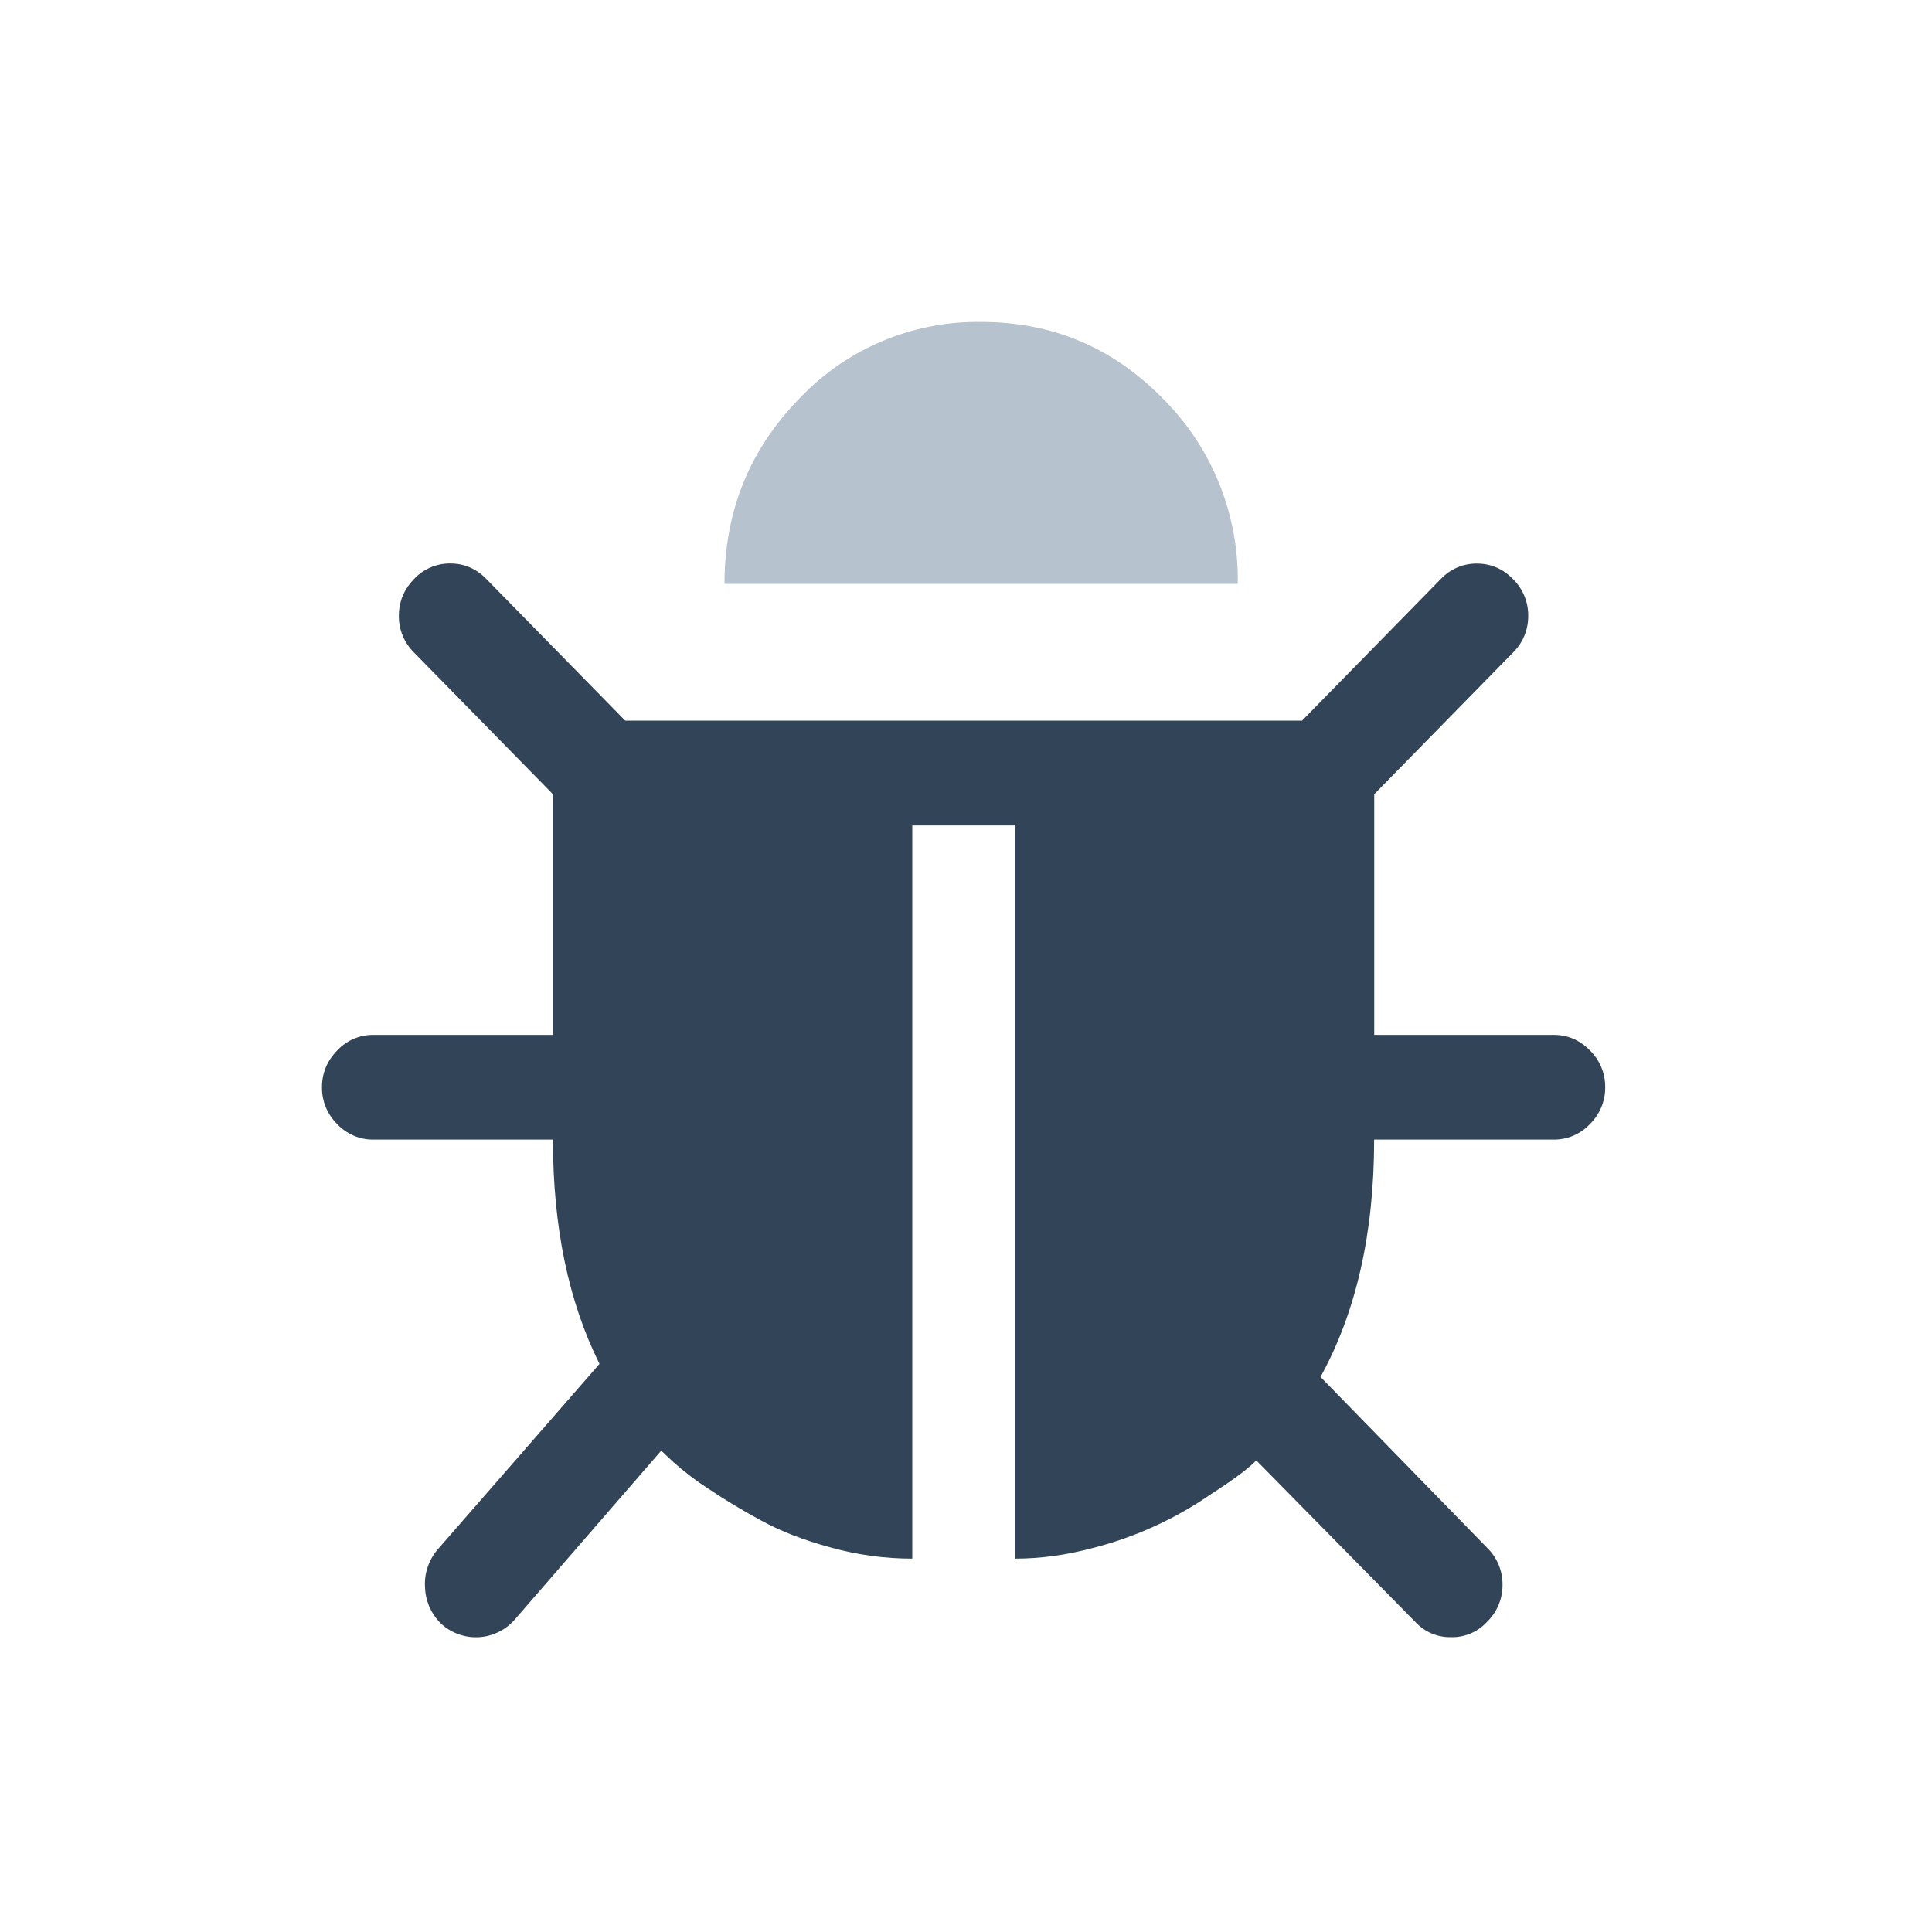
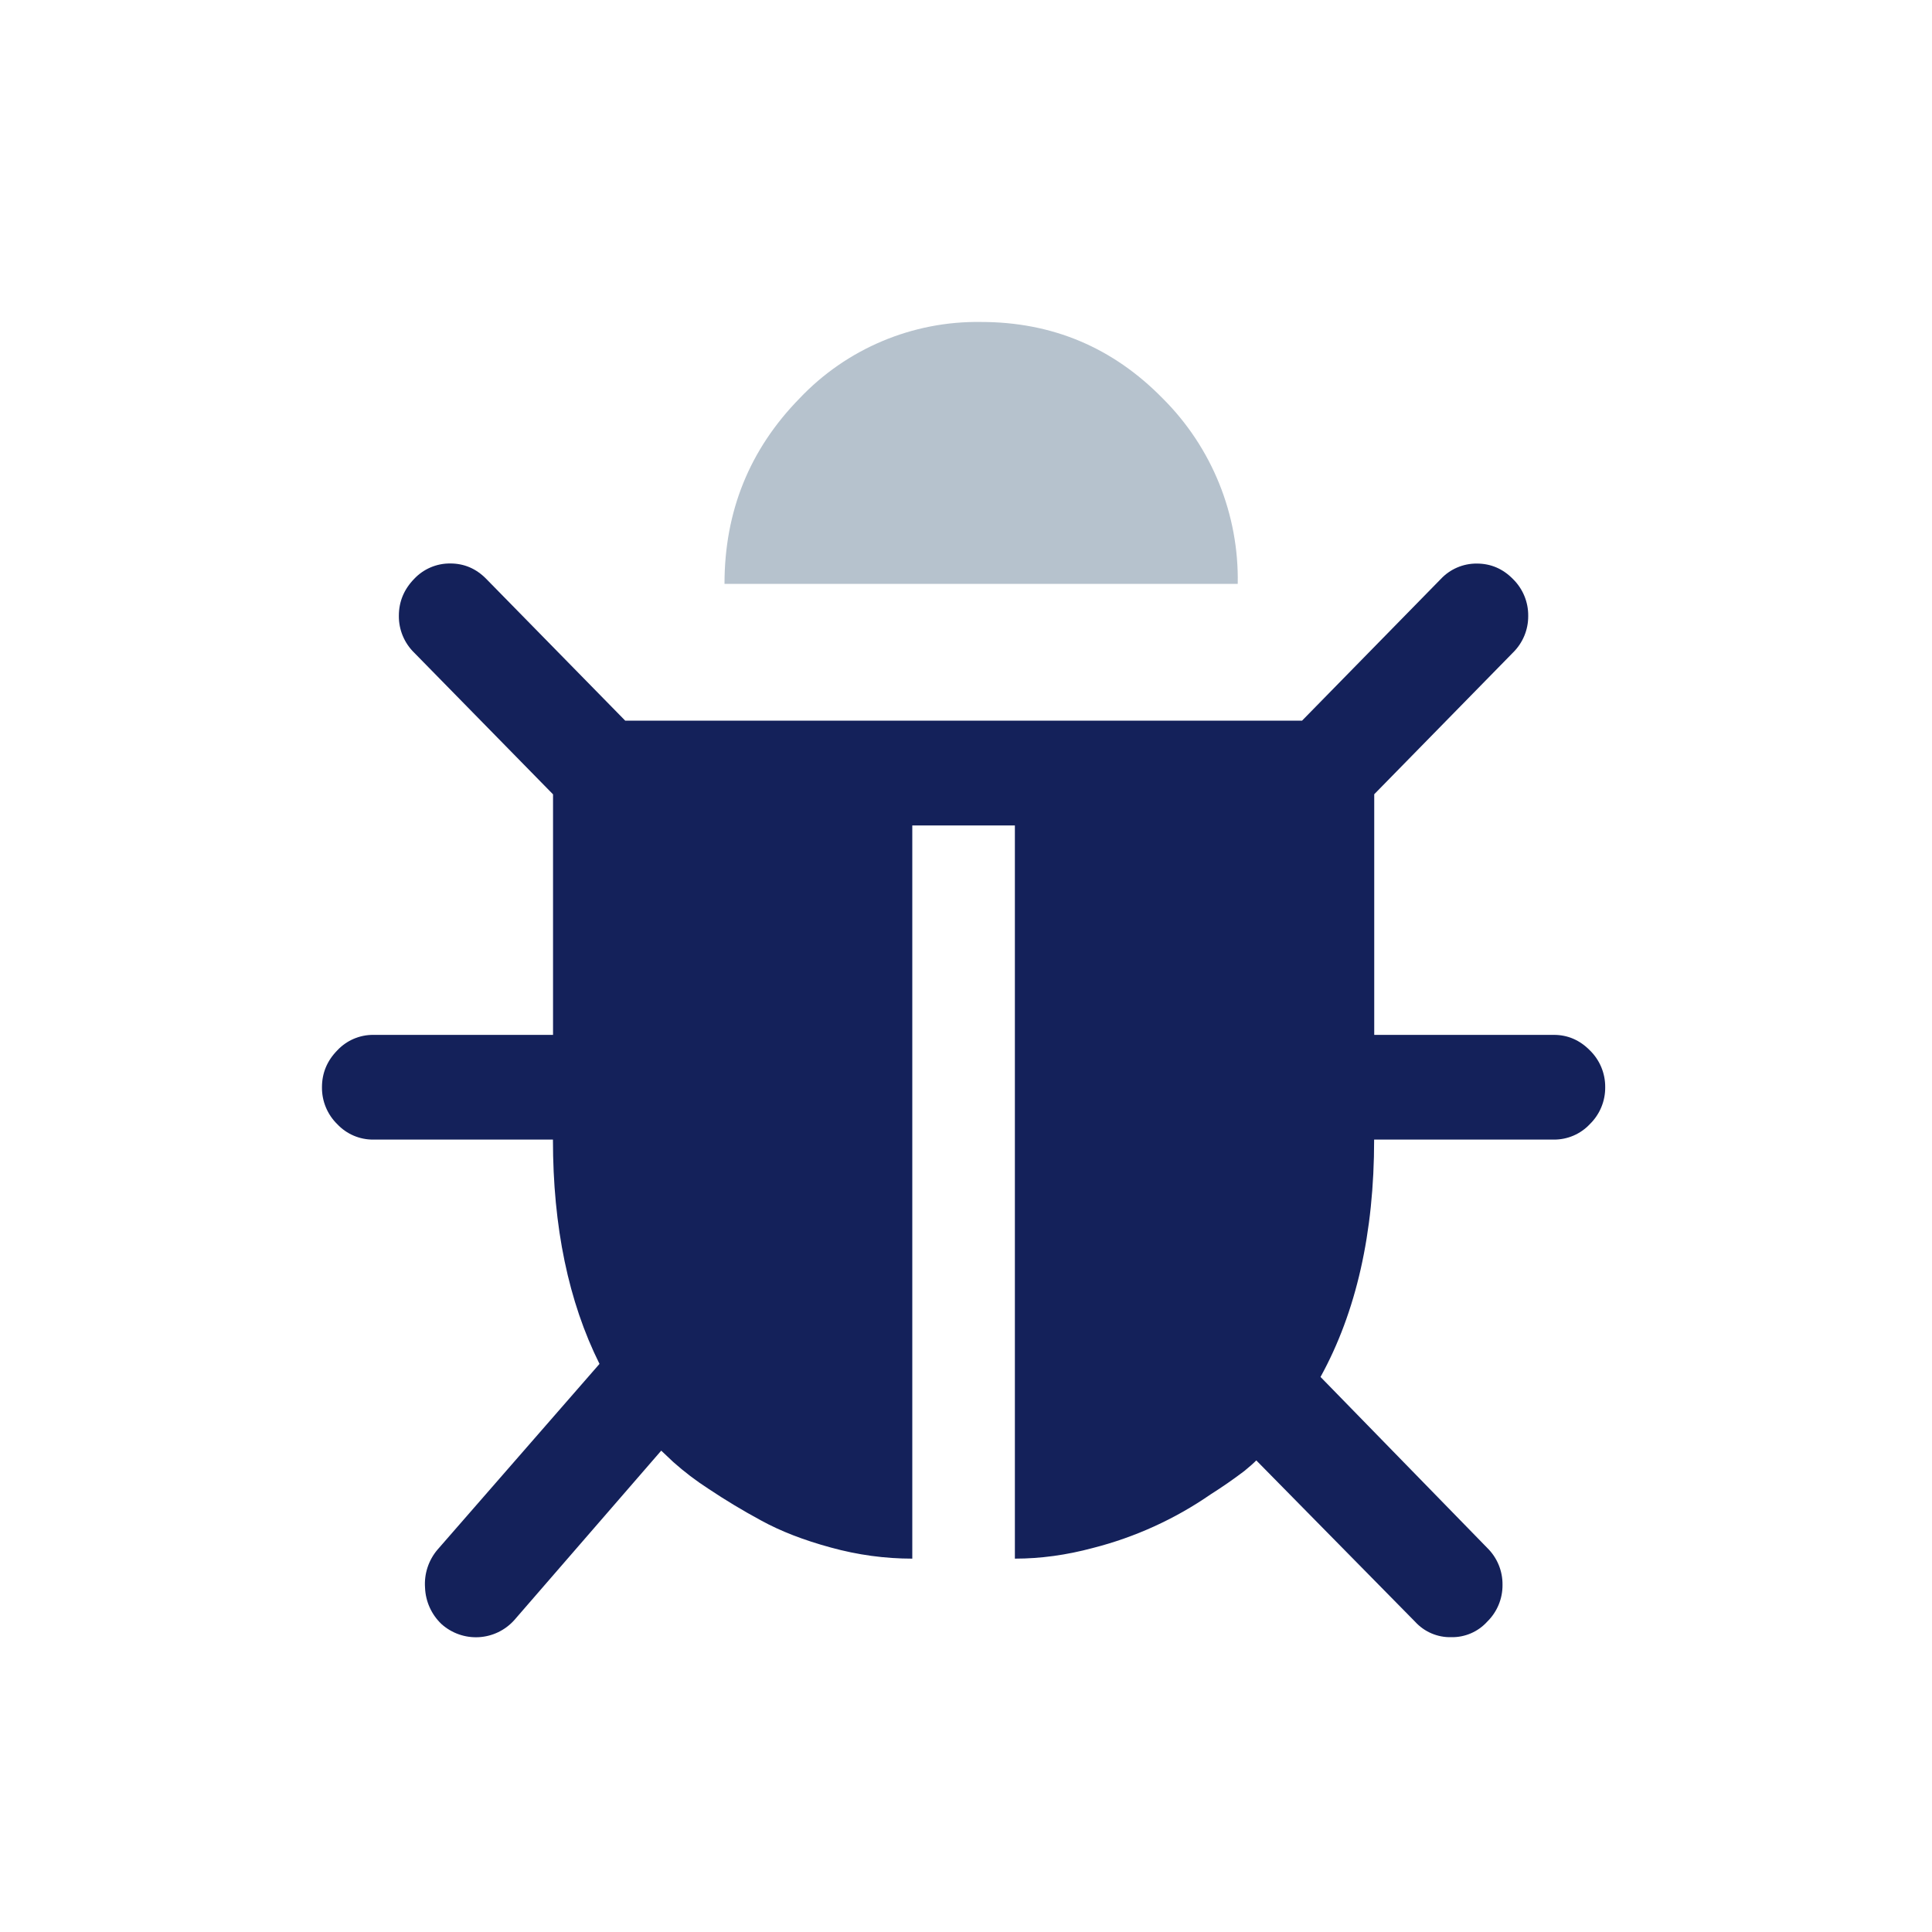
<svg xmlns="http://www.w3.org/2000/svg" width="20" height="20" viewBox="0 0 20 20">
  <g fill="none" fill-rule="evenodd">
-     <path fill="#324558" d="M16.617 11.255a.526.526 0 0 1-.158.381.506.506 0 0 1-.374.161h-1.86c0 .966-.185 1.785-.555 2.457l1.726 1.77a.526.526 0 0 1 .158.382.526.526 0 0 1-.158.381.489.489 0 0 1-.373.161.489.489 0 0 1-.374-.16l-1.644-1.67c-.027.028-.069.065-.124.11a5.002 5.002 0 0 1-.349.242 3.787 3.787 0 0 1-1.22.555c-.272.073-.54.11-.806.11v-7.59H9.444v7.59c-.282 0-.564-.038-.843-.115-.28-.076-.52-.169-.722-.28a6.777 6.777 0 0 1-.548-.33 2.967 2.967 0 0 1-.361-.275l-.125-.118-1.52 1.753a.533.533 0 0 1-.755.042.548.548 0 0 1-.17-.376.547.547 0 0 1 .129-.394l1.677-1.923c-.321-.644-.482-1.418-.482-2.322h-1.86a.506.506 0 0 1-.373-.16.526.526 0 0 1-.158-.382c0-.147.053-.274.158-.381a.506.506 0 0 1 .374-.161h1.86v-2.49L4.287 6.756a.526.526 0 0 1-.158-.381c0-.147.053-.274.158-.382a.506.506 0 0 1 .374-.16c.144 0 .268.053.373.16L6.472 7.46h7.007l1.436-1.466a.505.505 0 0 1 .373-.16c.144 0 .269.053.374.16a.526.526 0 0 1 .158.382.526.526 0 0 1-.158.38l-1.436 1.466v2.491h1.86c.143 0 .268.054.373.161a.526.526 0 0 1 .158.381z" />
+     <path fill="#14215a" d="M16.617 11.255a.526.526 0 0 1-.158.381.506.506 0 0 1-.374.161h-1.86c0 .966-.185 1.785-.555 2.457l1.726 1.77a.526.526 0 0 1 .158.382.526.526 0 0 1-.158.381.489.489 0 0 1-.373.161.489.489 0 0 1-.374-.16l-1.644-1.67c-.027.028-.069.065-.124.11a5.002 5.002 0 0 1-.349.242 3.787 3.787 0 0 1-1.22.555c-.272.073-.54.11-.806.11v-7.59H9.444v7.59c-.282 0-.564-.038-.843-.115-.28-.076-.52-.169-.722-.28a6.777 6.777 0 0 1-.548-.33 2.967 2.967 0 0 1-.361-.275l-.125-.118-1.52 1.753a.533.533 0 0 1-.755.042.548.548 0 0 1-.17-.376.547.547 0 0 1 .129-.394l1.677-1.923c-.321-.644-.482-1.418-.482-2.322h-1.86a.506.506 0 0 1-.373-.16.526.526 0 0 1-.158-.382c0-.147.053-.274.158-.381a.506.506 0 0 1 .374-.161h1.86v-2.49L4.287 6.756a.526.526 0 0 1-.158-.381c0-.147.053-.274.158-.382a.506.506 0 0 1 .374-.16c.144 0 .268.053.373.16L6.472 7.46h7.007l1.436-1.466a.505.505 0 0 1 .373-.16c.144 0 .269.053.374.16a.526.526 0 0 1 .158.382.526.526 0 0 1-.158.38l-1.436 1.466v2.491h1.86c.143 0 .268.054.373.161a.526.526 0 0 1 .158.381z" />
    <path fill="#B6C2CD" d="M12.813 6.044H7.5c0-.75.259-1.39.776-1.919a2.535 2.535 0 0 1 1.88-.792c.737 0 1.364.264 1.881.792a2.64 2.64 0 0 1 .776 1.92z" />
  </g>
</svg>
